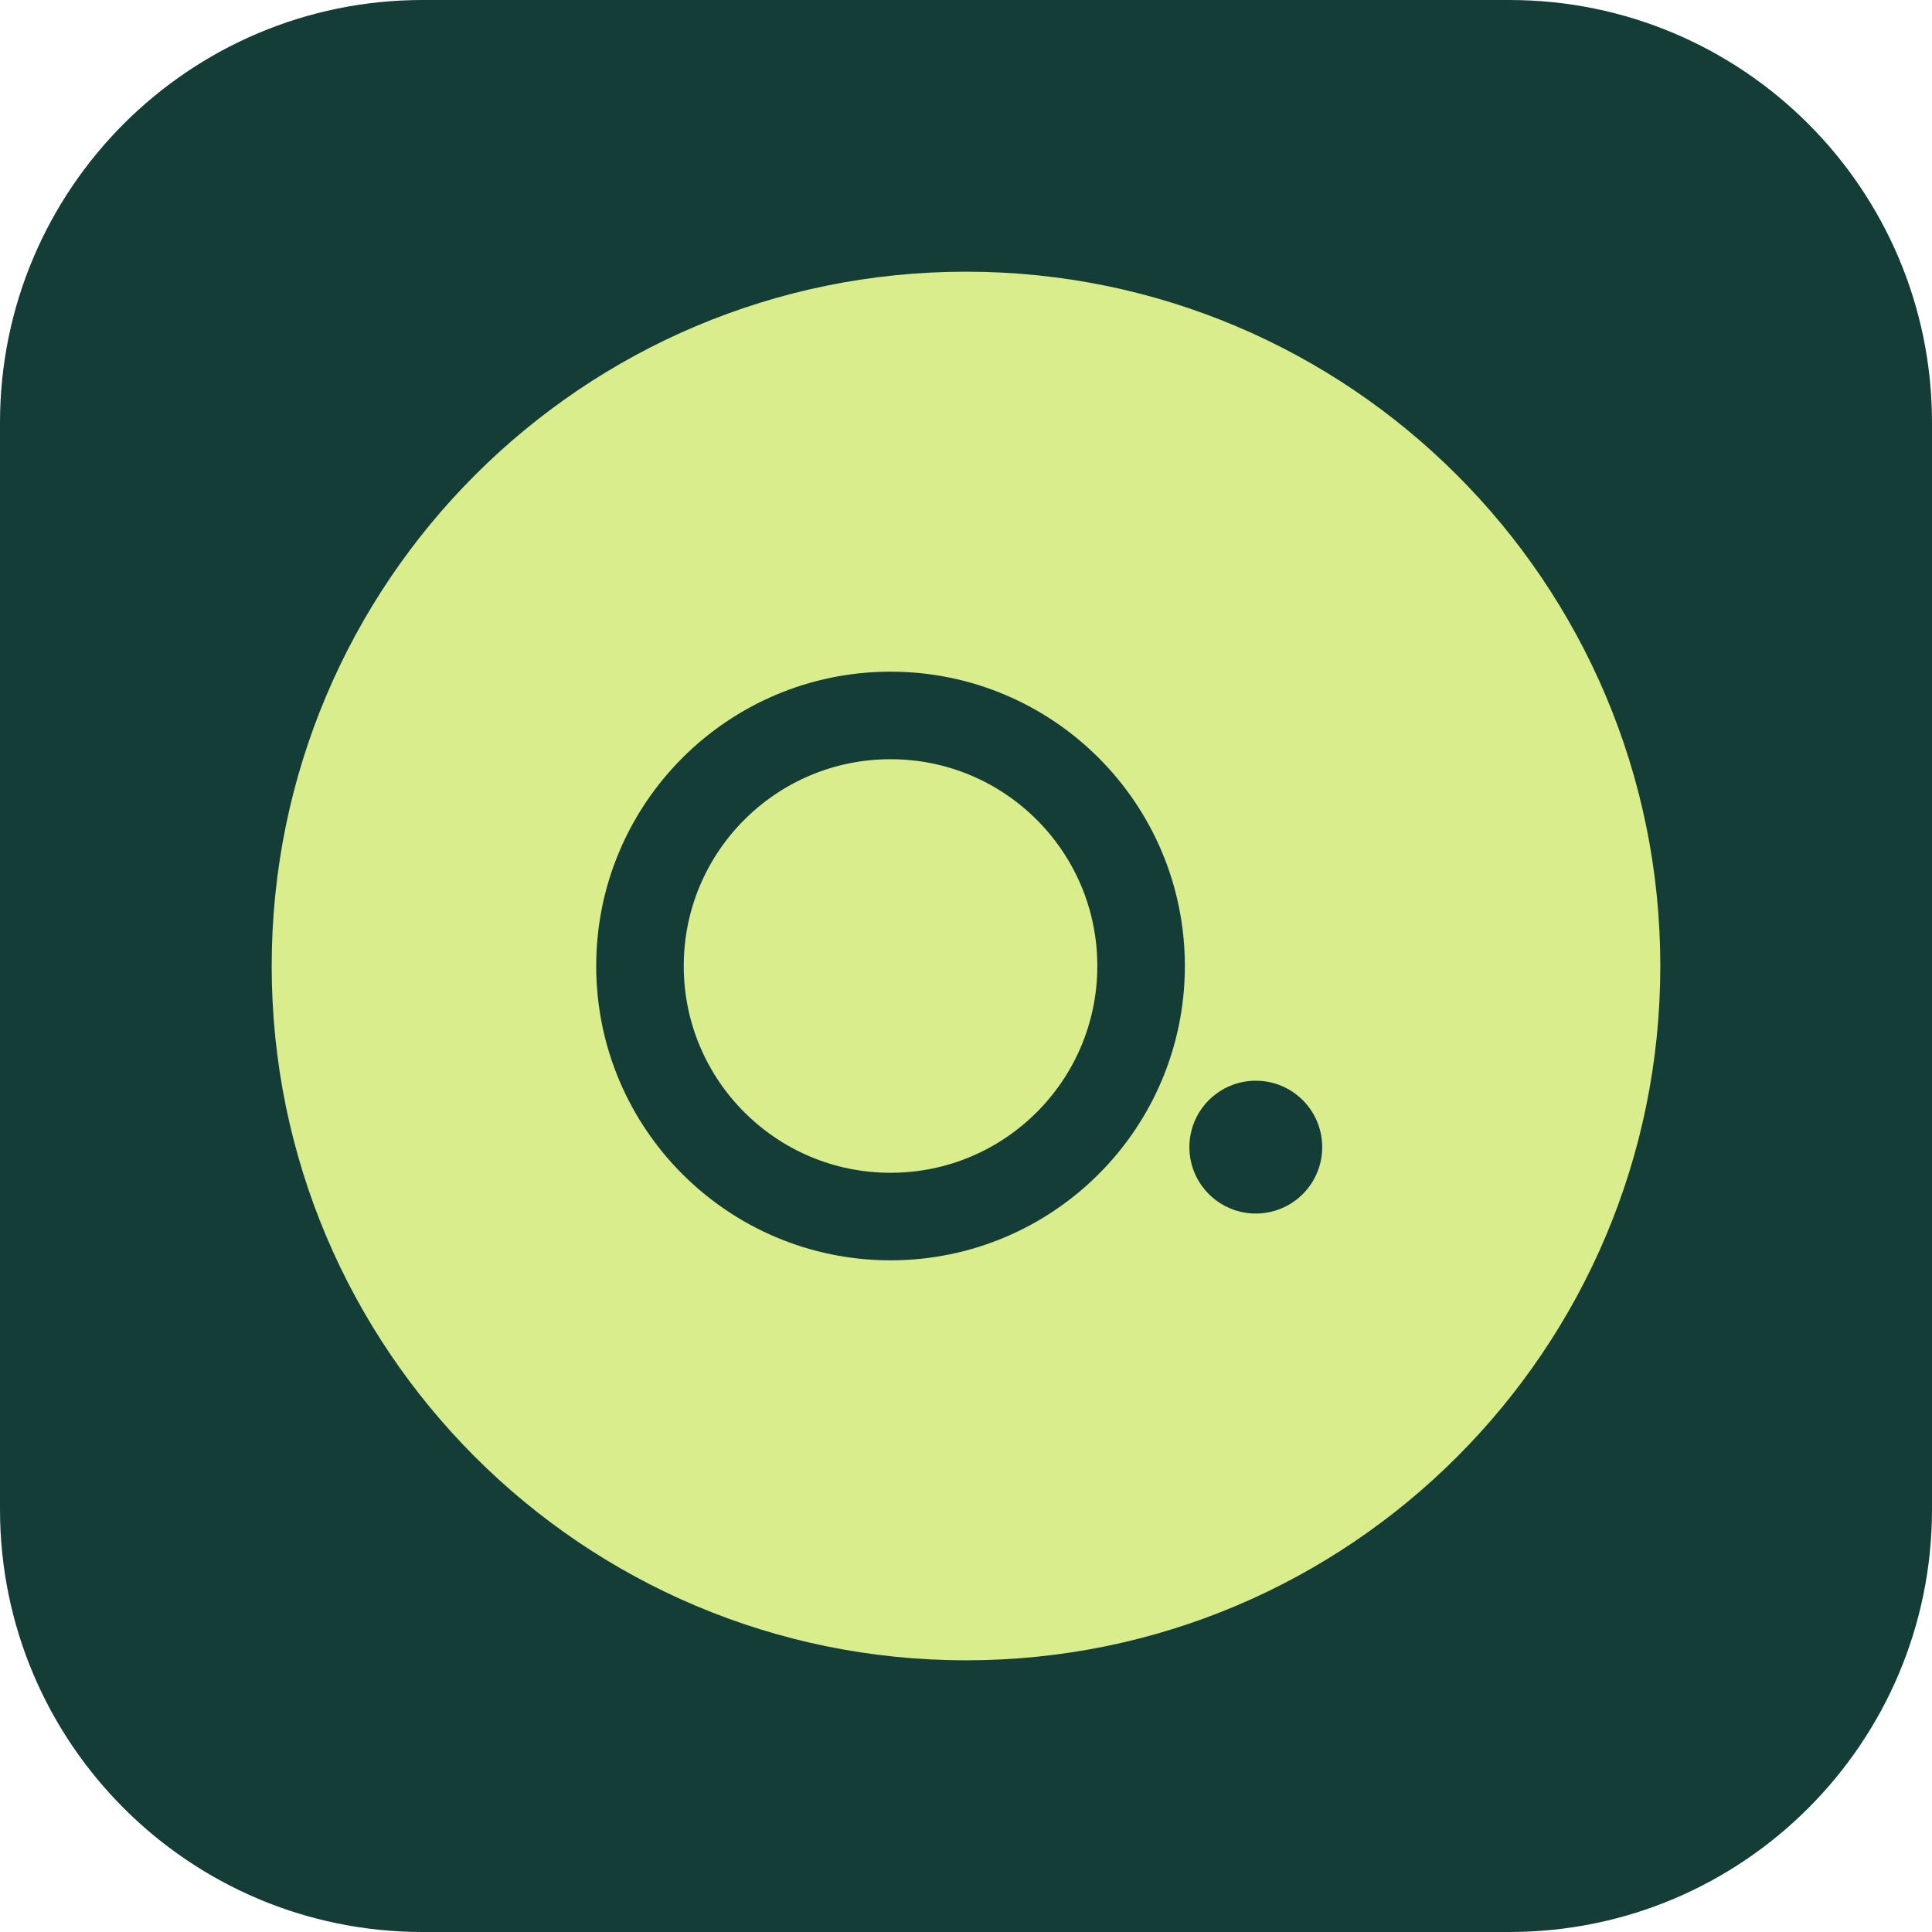
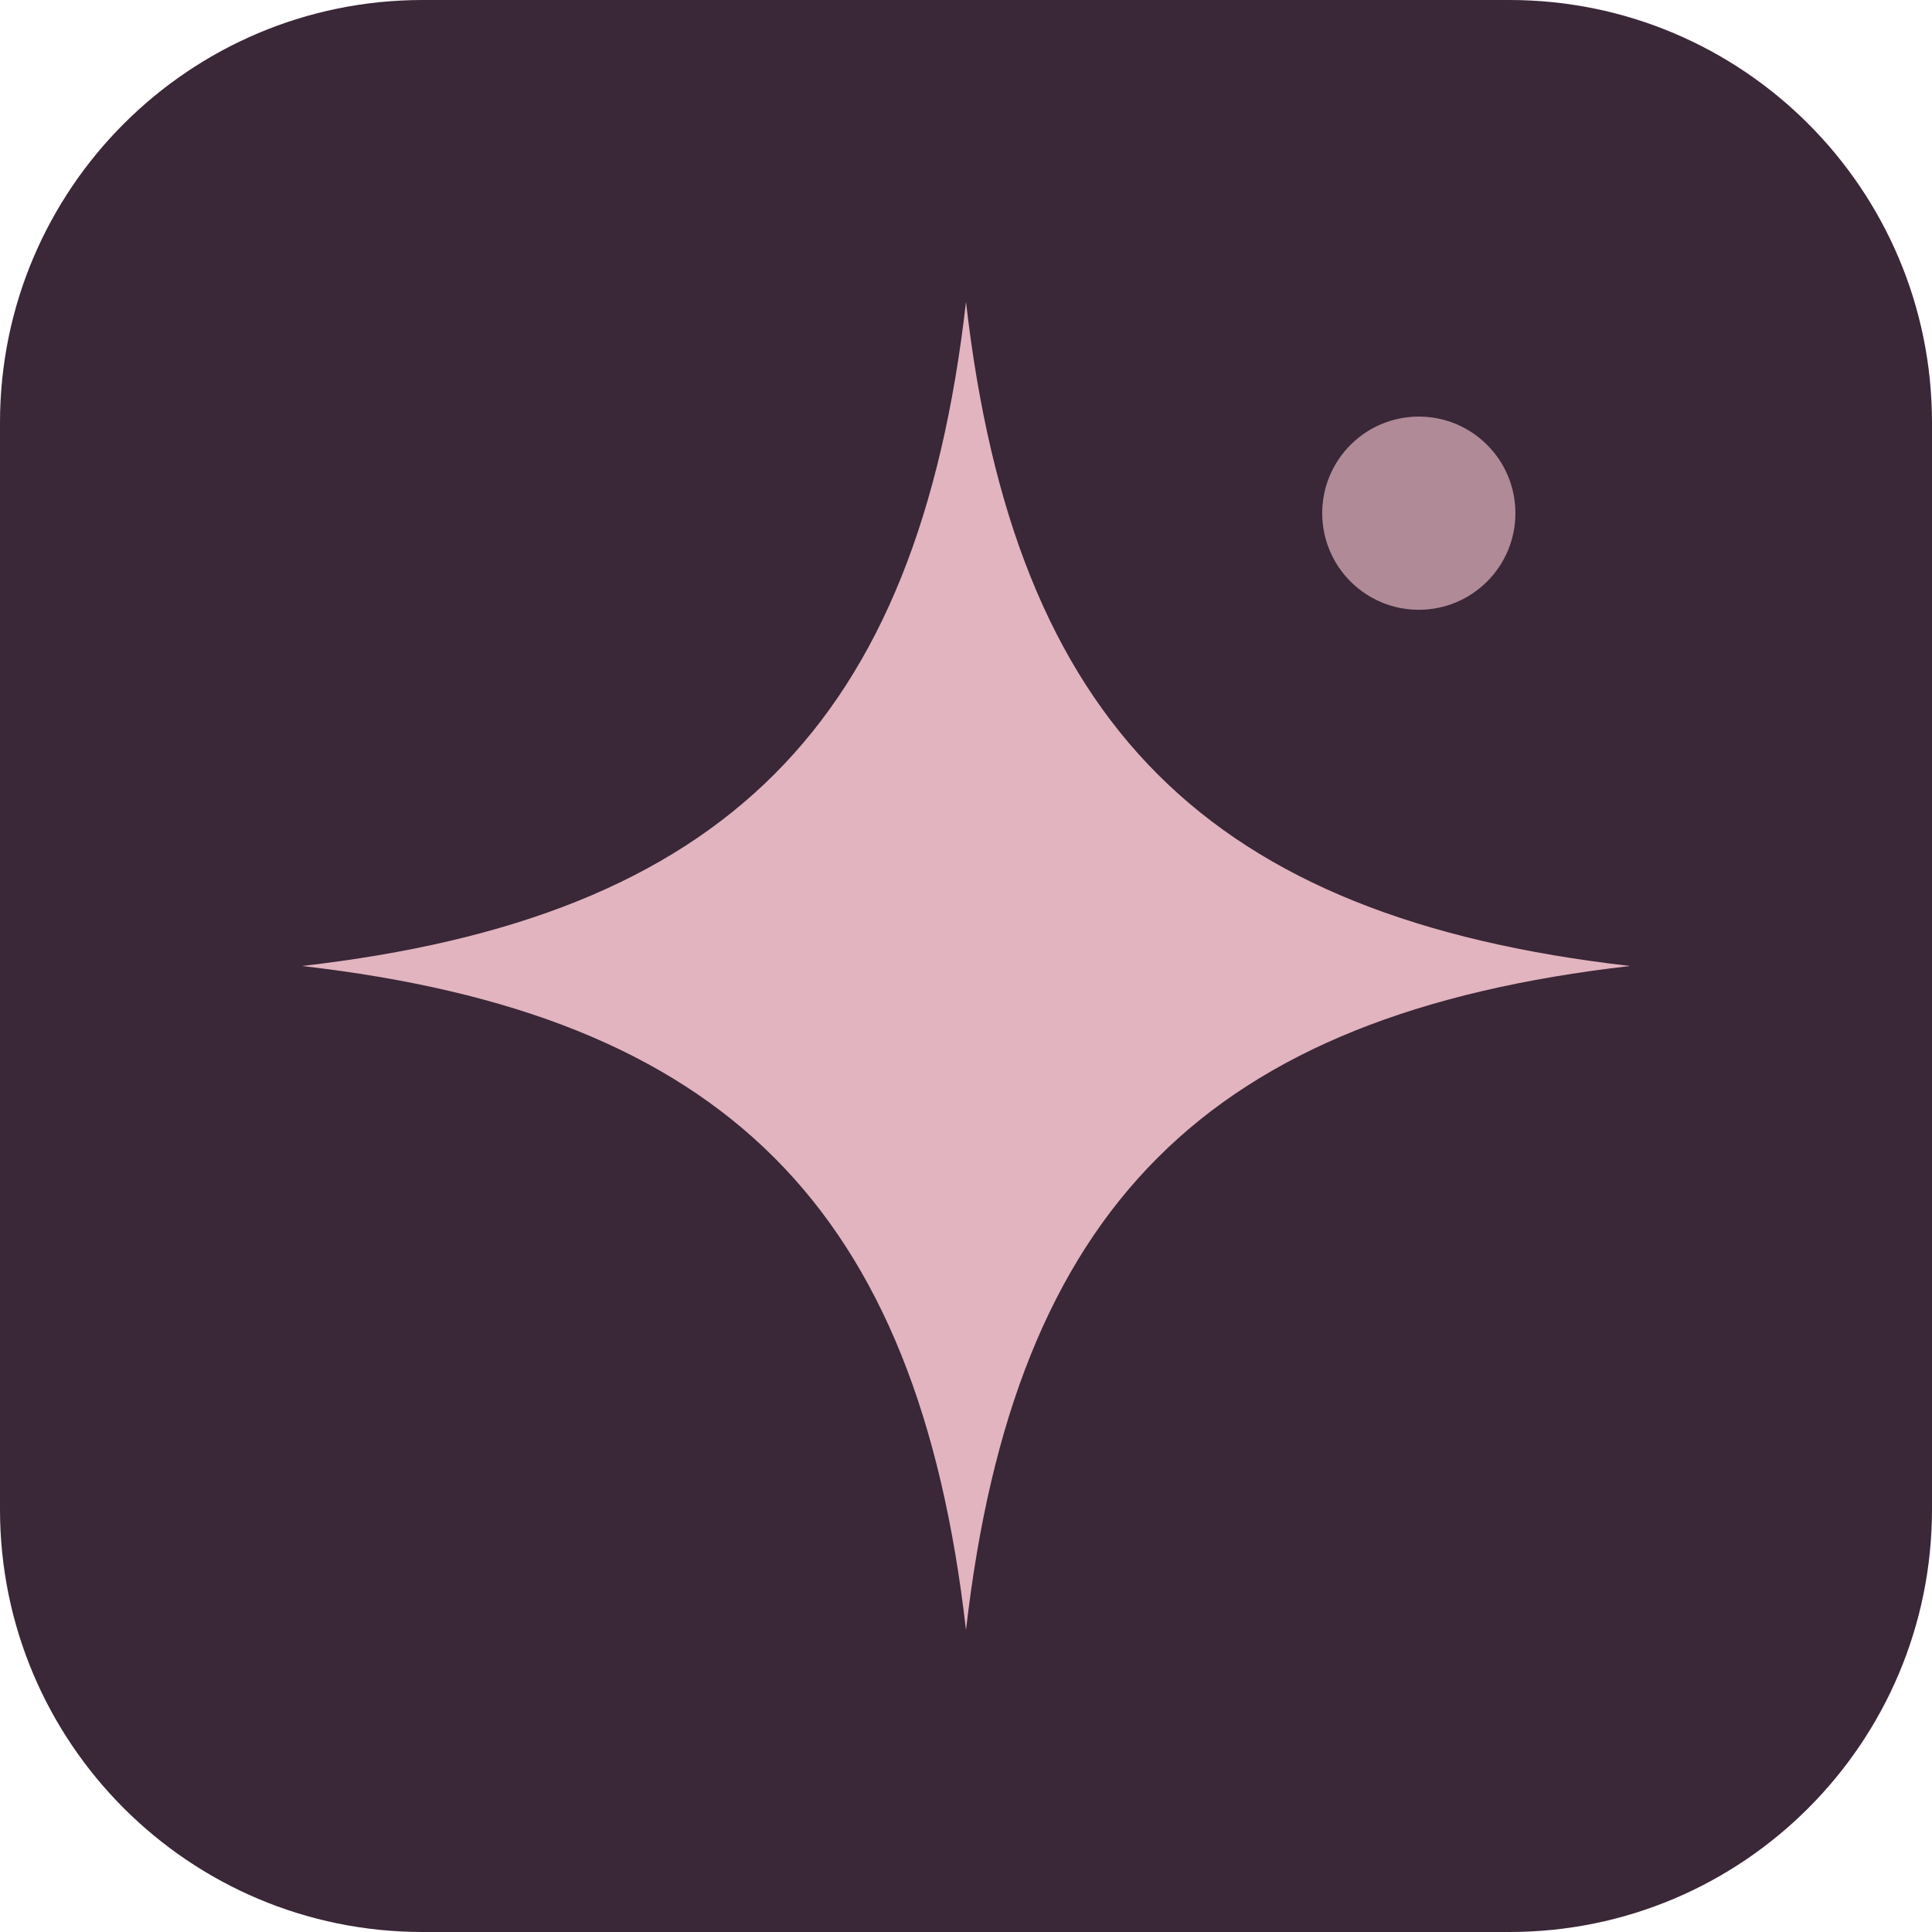
<svg xmlns="http://www.w3.org/2000/svg" viewBox="0 0 64 64">
-   <rect width="64" height="64" rx="14" fill="#143d37" />
-   <circle cx="32" cy="32" r="23" fill="#d9ed8d" />
-   <circle cx="29.5" cy="32" r="8.3" fill="none" stroke="#143d37" stroke-width="2.9" />
-   <circle cx="41.6" cy="38" r="2.2" fill="#143d37" />
+   <rect width="64" height="64" rx="14" fill="#3a2737" />
+   <path d="M32 10C33.6 24 40 30.4 54 32C40 33.6 33.6 40 32 54C30.4 40 24 33.6 10 32C24 30.4 30.4 24 32 10Z" fill="#e2b4c0" />
+   <circle cx="47" cy="17" r="3.2" fill="#e2b4c0" opacity=".7" />
</svg>
